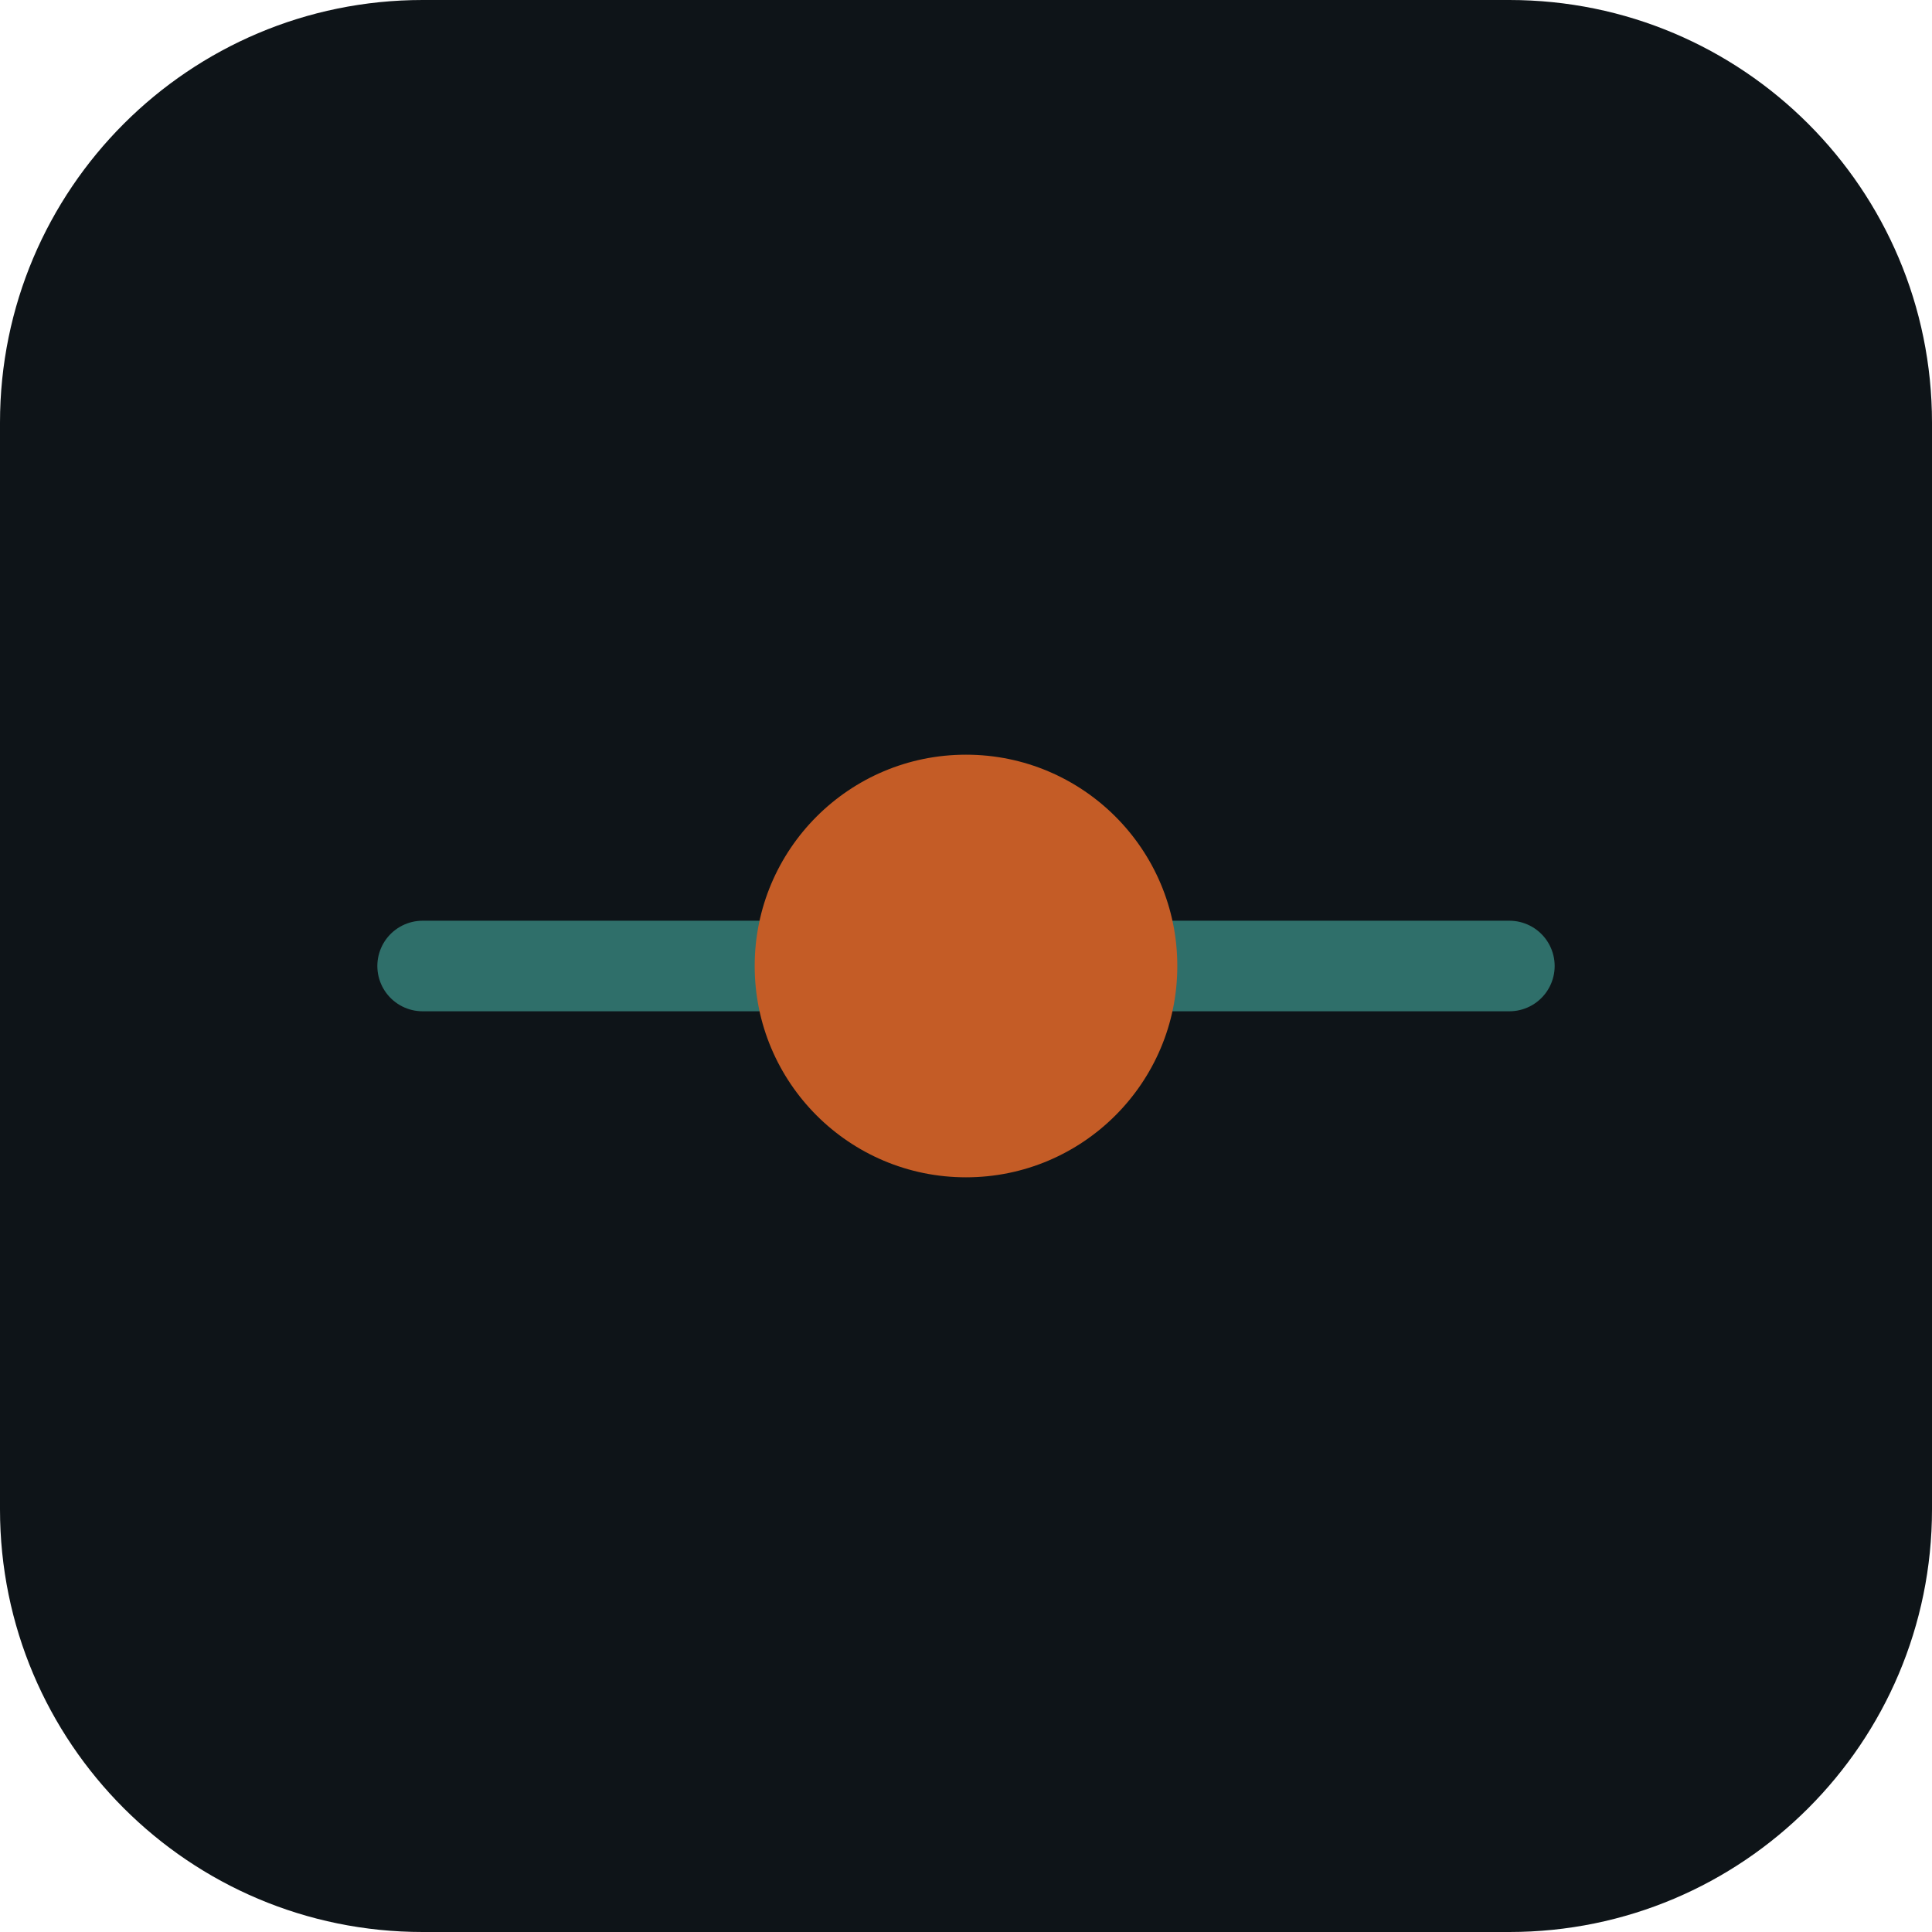
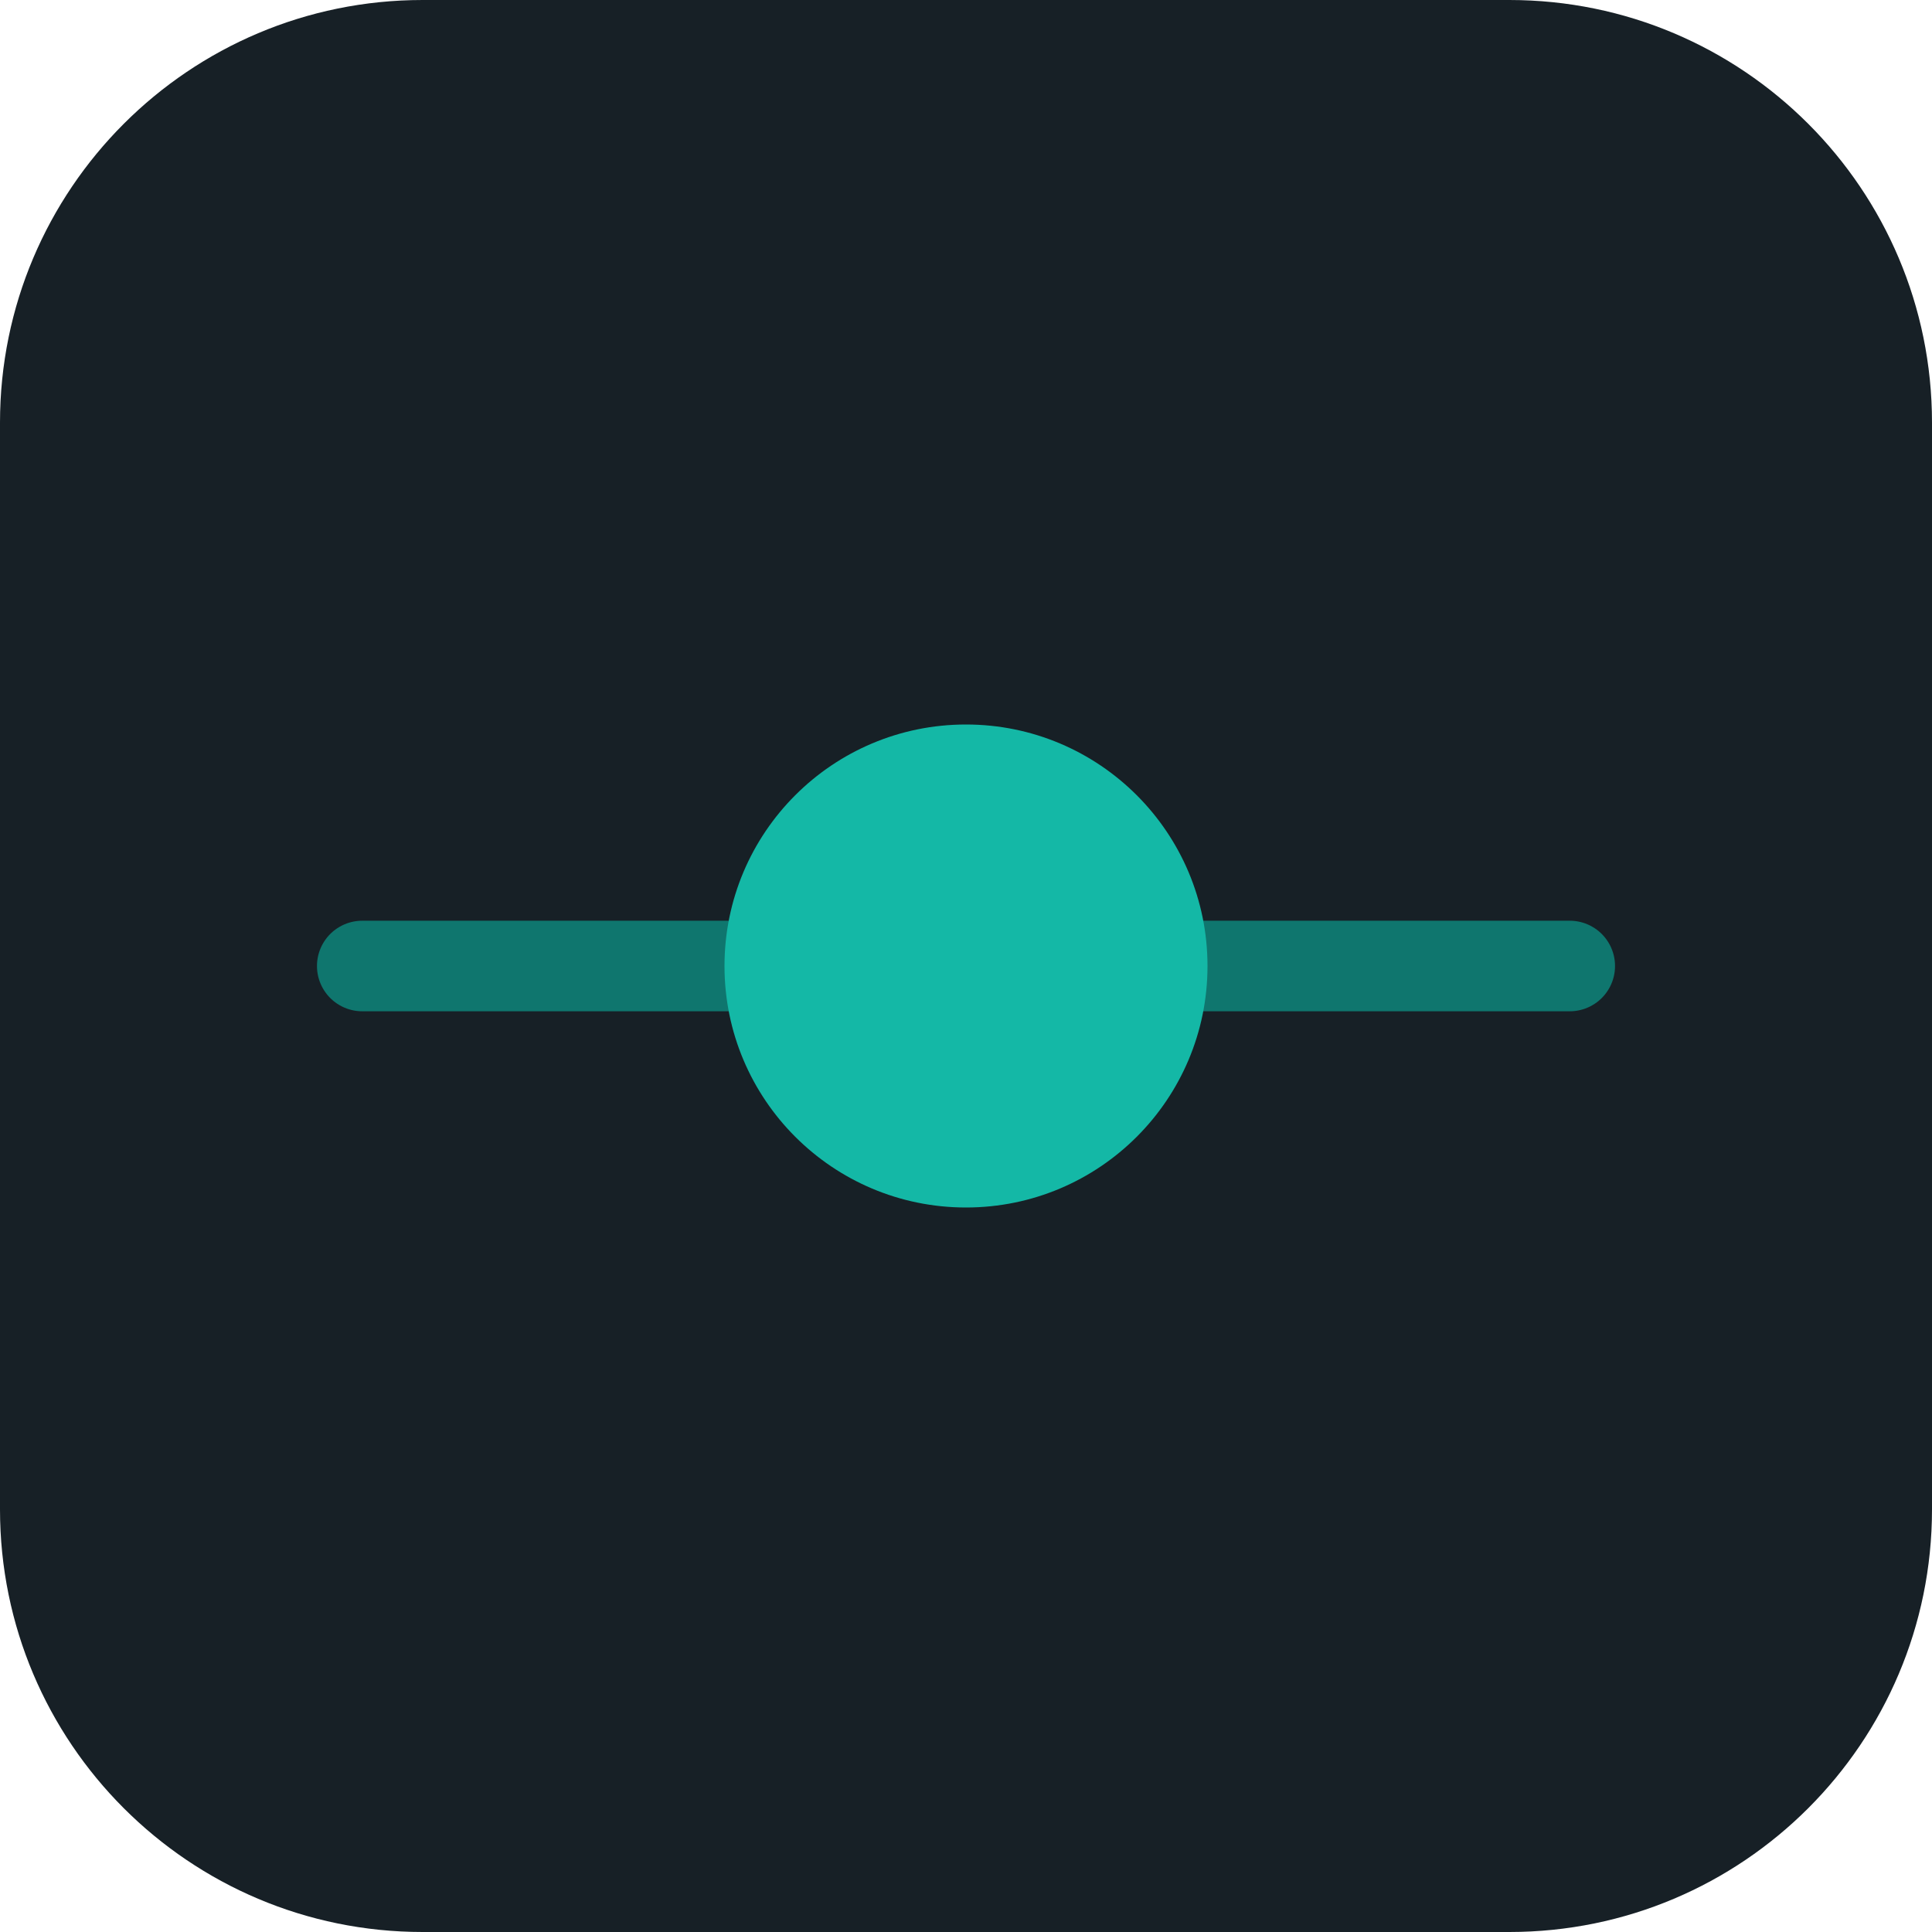
<svg xmlns="http://www.w3.org/2000/svg" viewBox="0 0 64 64" fill="none">
-   <rect width="64" height="64" rx="14" fill="#0E1418" />
-   <path d="M14 32h36" stroke="#2F6F6A" stroke-width="3" stroke-linecap="round" />
-   <circle cx="32" cy="32" r="7" fill="#C45C26" />
+   <rect width="64" height="64" rx="14" fill="#172026" />
+   <path d="M12 32h40" stroke="#0F766E" stroke-width="3" stroke-linecap="round" />
+   <circle cx="32" cy="32" r="8" fill="#14B8A6" />
</svg>
